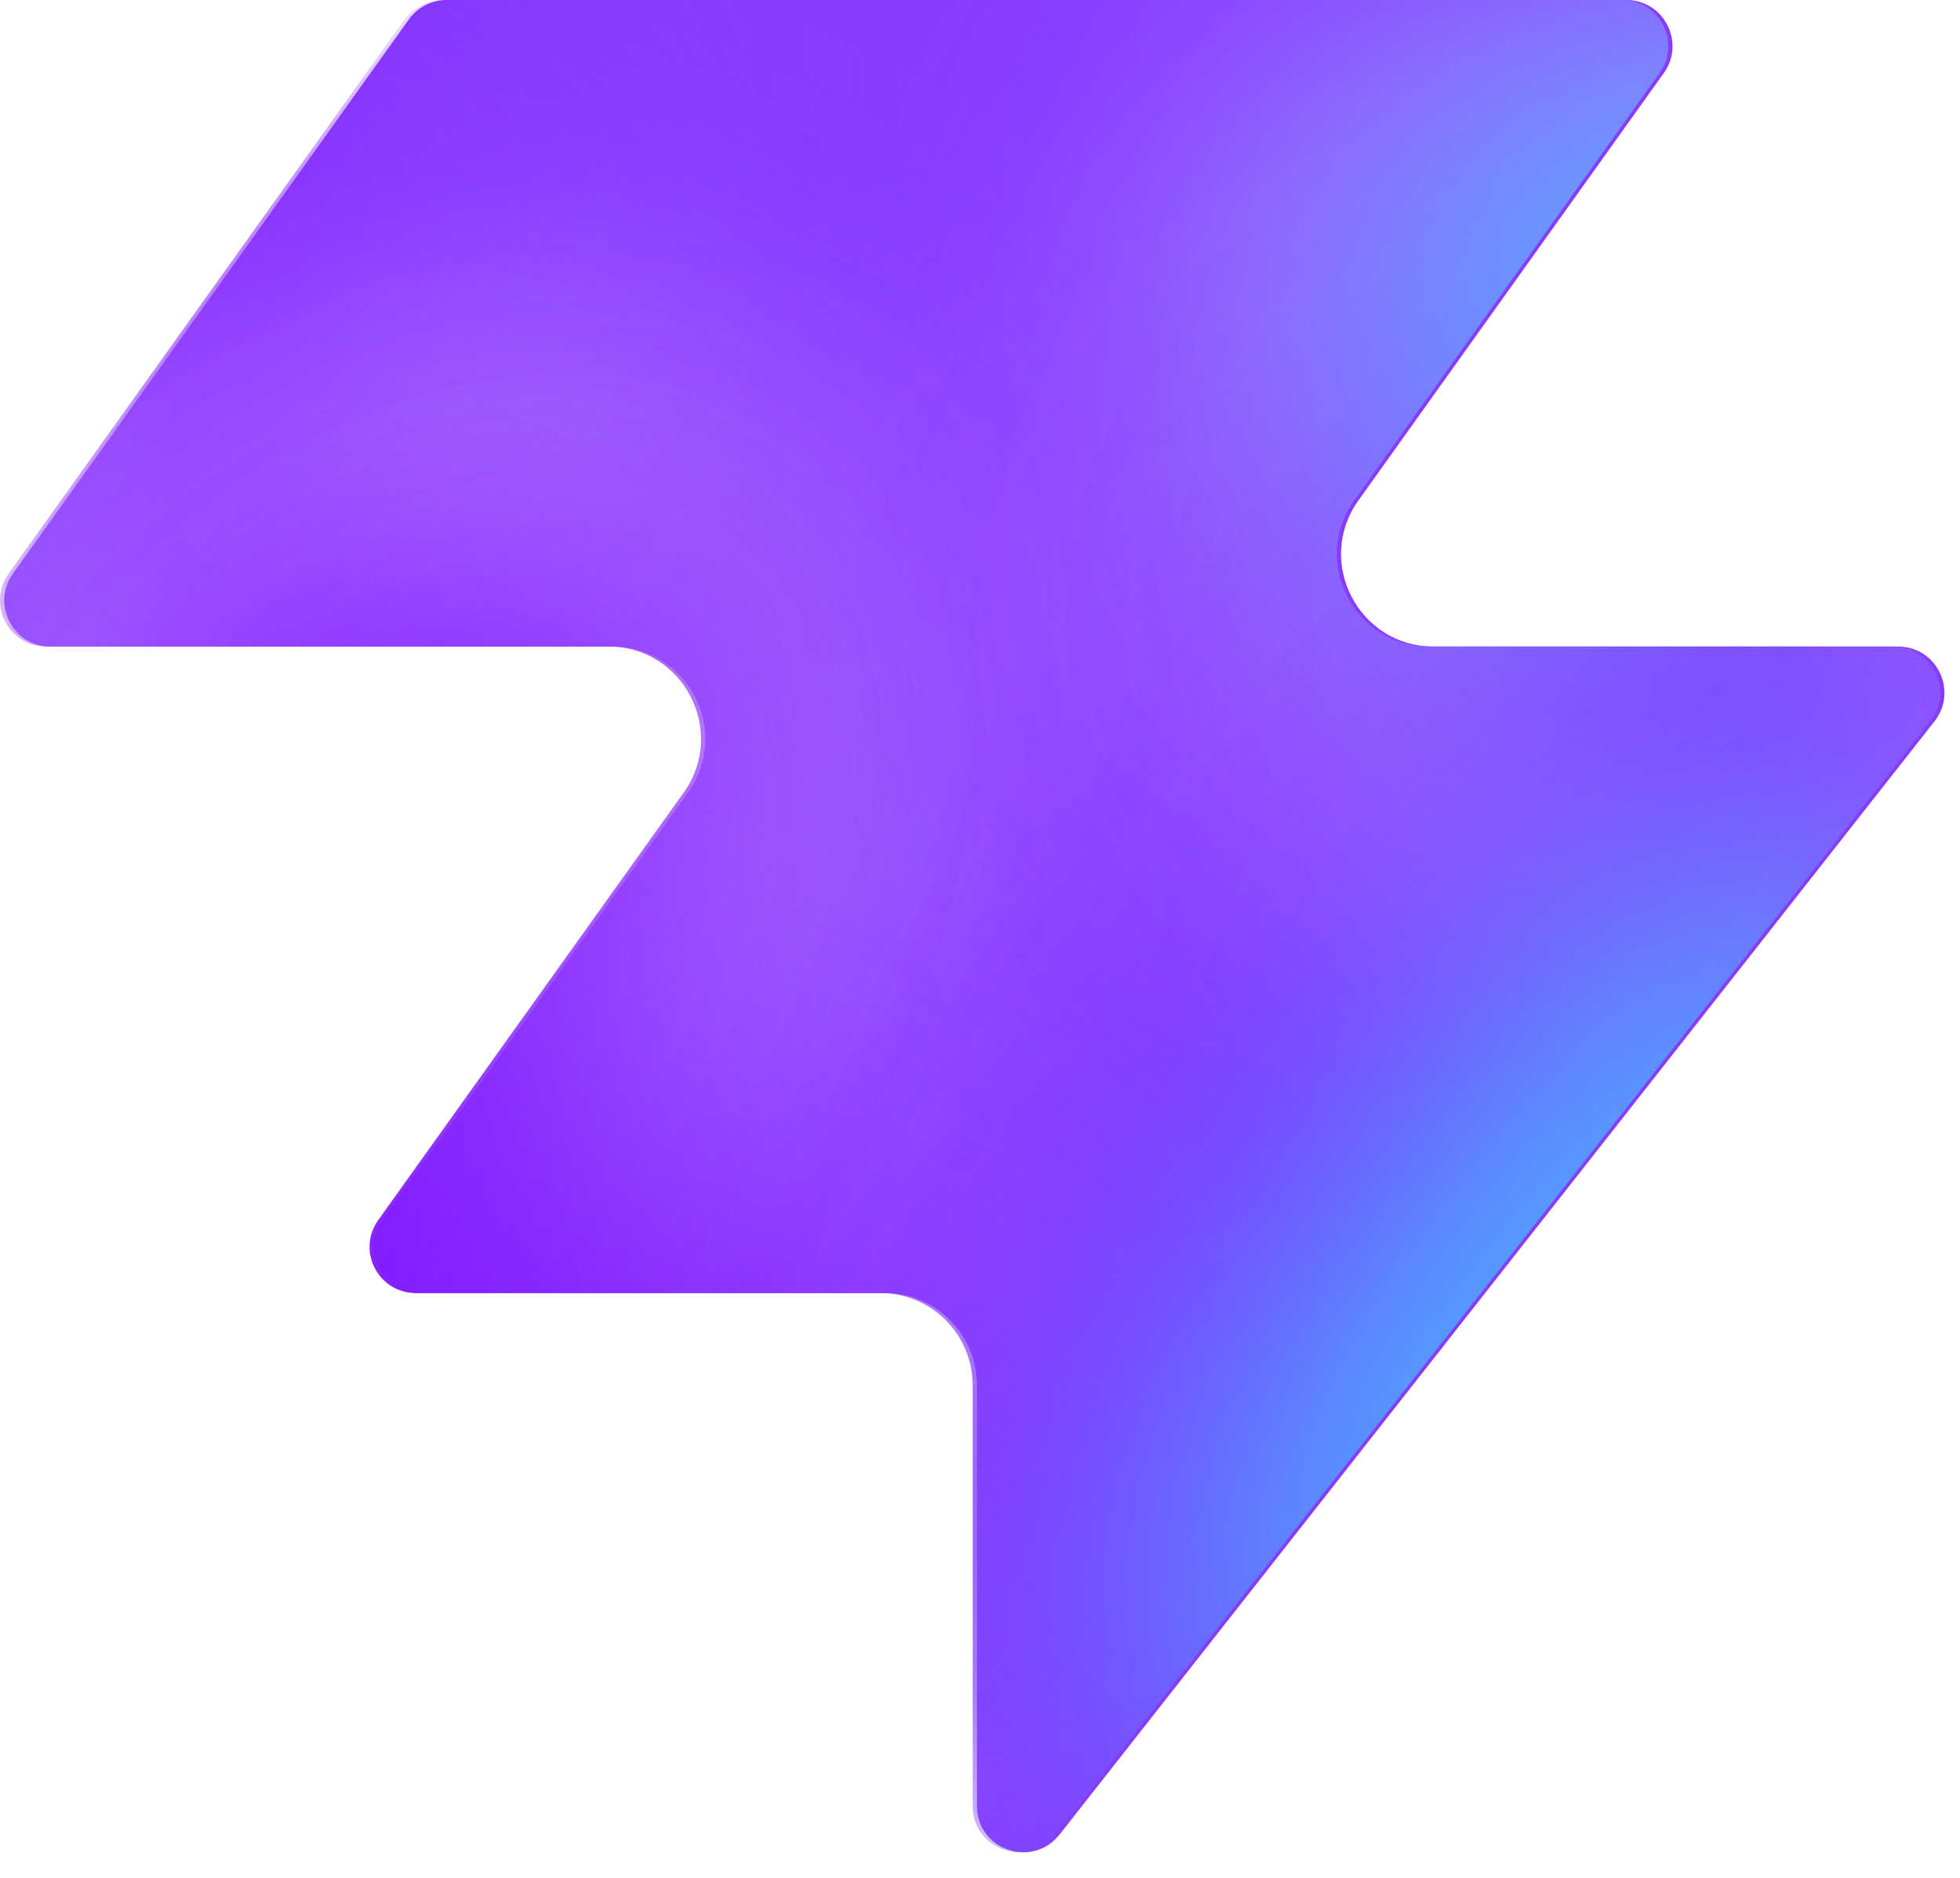
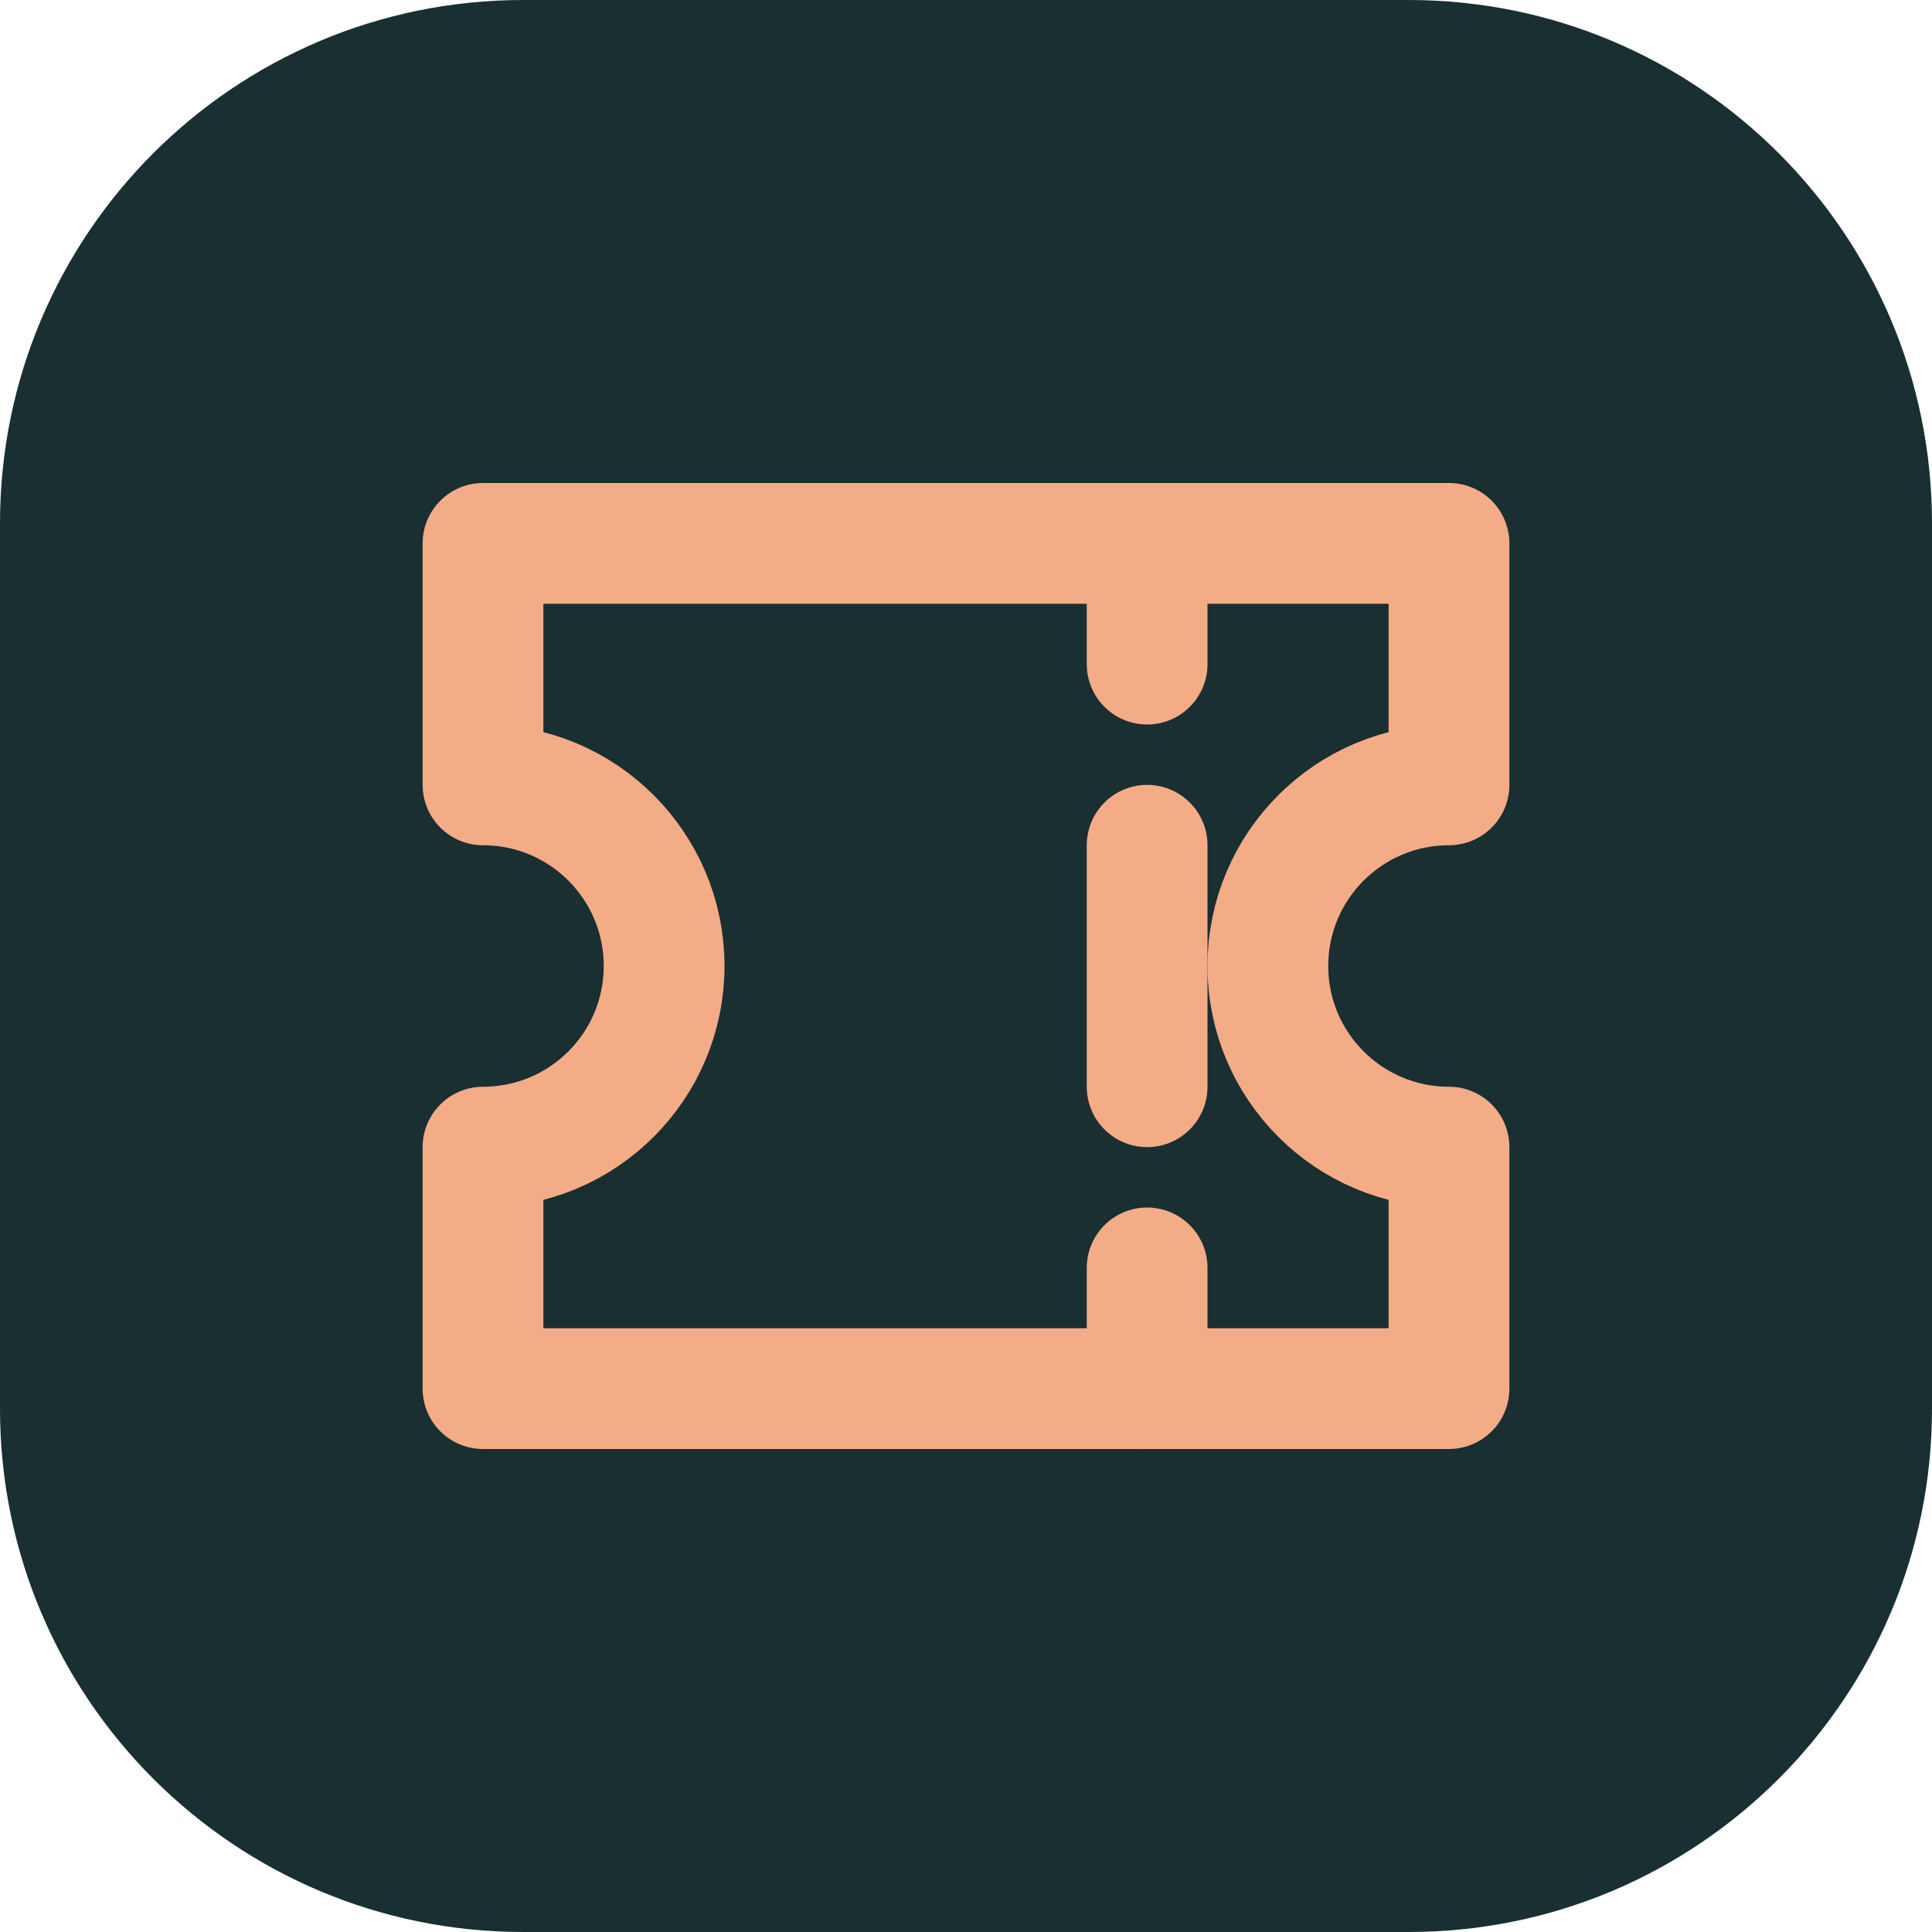
- <svg xmlns="http://www.w3.org/2000/svg" width="48" height="46" fill="none" viewBox="0 0 48 46">
-   <path fill="#863bff" d="M25.946 44.938c-.664.845-2.021.375-2.021-.698V33.937a2.26 2.26 0 0 0-2.262-2.262H10.287c-.92 0-1.456-1.04-.92-1.788l7.48-10.471c1.07-1.497 0-3.578-1.842-3.578H1.237c-.92 0-1.456-1.04-.92-1.788L10.013.474c.214-.297.556-.474.92-.474h28.894c.92 0 1.456 1.04.92 1.788l-7.48 10.471c-1.07 1.498 0 3.579 1.842 3.579h11.377c.943 0 1.473 1.088.89 1.83L25.947 44.94z" style="fill:#863bff;fill:color(display-p3 .525 .23 1);fill-opacity:1" />
-   <mask id="a" width="48" height="46" x="0" y="0" maskUnits="userSpaceOnUse" style="mask-type:alpha">
-     <path fill="#000" d="M25.842 44.938c-.664.844-2.021.375-2.021-.698V33.937a2.26 2.26 0 0 0-2.262-2.262H10.183c-.92 0-1.456-1.04-.92-1.788l7.48-10.471c1.07-1.498 0-3.579-1.842-3.579H1.133c-.92 0-1.456-1.04-.92-1.787L9.91.473c.214-.297.556-.474.92-.474h28.894c.92 0 1.456 1.04.92 1.788l-7.48 10.471c-1.07 1.498 0 3.578 1.842 3.578h11.377c.943 0 1.473 1.088.89 1.832L25.843 44.94z" style="fill:#000;fill-opacity:1" />
-   </mask>
-   <g mask="url(#a)">
-     <g filter="url(#b)">
-       <ellipse cx="5.508" cy="14.704" fill="#ede6ff" rx="5.508" ry="14.704" style="fill:#ede6ff;fill:color(display-p3 .927 .903 1);fill-opacity:1" transform="matrix(.00324 1 1 -.00324 -4.47 31.516)" />
-     </g>
-     <g filter="url(#c)">
-       <ellipse cx="10.399" cy="29.851" fill="#ede6ff" rx="10.399" ry="29.851" style="fill:#ede6ff;fill:color(display-p3 .927 .903 1);fill-opacity:1" transform="matrix(.00324 1 1 -.00324 -39.328 7.883)" />
-     </g>
-     <g filter="url(#d)">
-       <ellipse cx="5.508" cy="30.487" fill="#7e14ff" rx="5.508" ry="30.487" style="fill:#7e14ff;fill:color(display-p3 .492 .077 1);fill-opacity:1" transform="rotate(89.814 -25.913 -14.639)scale(1 -1)" />
-     </g>
-     <g filter="url(#e)">
-       <ellipse cx="5.508" cy="30.599" fill="#7e14ff" rx="5.508" ry="30.599" style="fill:#7e14ff;fill:color(display-p3 .492 .077 1);fill-opacity:1" transform="rotate(89.814 -32.644 -3.334)scale(1 -1)" />
-     </g>
-     <g filter="url(#f)">
-       <ellipse cx="5.508" cy="30.599" fill="#7e14ff" rx="5.508" ry="30.599" style="fill:#7e14ff;fill:color(display-p3 .492 .077 1);fill-opacity:1" transform="matrix(.00324 1 1 -.00324 -34.34 30.47)" />
-     </g>
-     <g filter="url(#g)">
-       <ellipse cx="14.072" cy="22.078" fill="#ede6ff" rx="14.072" ry="22.078" style="fill:#ede6ff;fill:color(display-p3 .927 .903 1);fill-opacity:1" transform="rotate(93.35 24.506 48.493)scale(-1 1)" />
-     </g>
-     <g filter="url(#h)">
-       <ellipse cx="3.47" cy="21.501" fill="#7e14ff" rx="3.47" ry="21.501" style="fill:#7e14ff;fill:color(display-p3 .492 .077 1);fill-opacity:1" transform="rotate(89.009 28.708 47.59)scale(-1 1)" />
-     </g>
-     <g filter="url(#i)">
-       <ellipse cx="3.47" cy="21.501" fill="#7e14ff" rx="3.47" ry="21.501" style="fill:#7e14ff;fill:color(display-p3 .492 .077 1);fill-opacity:1" transform="rotate(89.009 28.708 47.59)scale(-1 1)" />
-     </g>
-     <g filter="url(#j)">
-       <ellipse cx=".387" cy="8.972" fill="#7e14ff" rx="4.407" ry="29.108" style="fill:#7e14ff;fill:color(display-p3 .492 .077 1);fill-opacity:1" transform="rotate(39.51 .387 8.972)" />
-     </g>
-     <g filter="url(#k)">
-       <ellipse cx="47.523" cy="-6.092" fill="#7e14ff" rx="4.407" ry="29.108" style="fill:#7e14ff;fill:color(display-p3 .492 .077 1);fill-opacity:1" transform="rotate(37.892 47.523 -6.092)" />
-     </g>
-     <g filter="url(#l)">
-       <ellipse cx="41.412" cy="6.333" fill="#47bfff" rx="5.971" ry="9.665" style="fill:#47bfff;fill:color(display-p3 .28 .748 1);fill-opacity:1" transform="rotate(37.892 41.412 6.333)" />
-     </g>
-     <g filter="url(#m)">
-       <ellipse cx="-1.879" cy="38.332" fill="#7e14ff" rx="4.407" ry="29.108" style="fill:#7e14ff;fill:color(display-p3 .492 .077 1);fill-opacity:1" transform="rotate(37.892 -1.88 38.332)" />
-     </g>
-     <g filter="url(#n)">
-       <ellipse cx="-1.879" cy="38.332" fill="#7e14ff" rx="4.407" ry="29.108" style="fill:#7e14ff;fill:color(display-p3 .492 .077 1);fill-opacity:1" transform="rotate(37.892 -1.88 38.332)" />
-     </g>
-     <g filter="url(#o)">
-       <ellipse cx="35.651" cy="29.907" fill="#7e14ff" rx="4.407" ry="29.108" style="fill:#7e14ff;fill:color(display-p3 .492 .077 1);fill-opacity:1" transform="rotate(37.892 35.651 29.907)" />
-     </g>
-     <g filter="url(#p)">
-       <ellipse cx="38.418" cy="32.4" fill="#47bfff" rx="5.971" ry="15.297" style="fill:#47bfff;fill:color(display-p3 .28 .748 1);fill-opacity:1" transform="rotate(37.892 38.418 32.4)" />
-     </g>
+ <svg xmlns="http://www.w3.org/2000/svg" viewBox="0 0 48 48">
+   <rect width="48" height="48" rx="13" fill="#192f32" />
+   <g fill="none" stroke="#f4ac87" stroke-width="2" stroke-linecap="round" stroke-linejoin="round" transform="translate(6 6) scale(1.5)">
+     <path d="M4 5h16v4a3 3 0 0 0 0 6v4H4v-4a3 3 0 0 0 0-6V5Z" />
+     <path d="M15 5v2m0 3v4m0 3v2" />
  </g>
-   <defs>
-     <filter id="b" width="60.045" height="41.654" x="-19.77" y="16.149" color-interpolation-filters="sRGB" filterUnits="userSpaceOnUse">
-       <feFlood flood-opacity="0" result="BackgroundImageFix" />
-       <feBlend in="SourceGraphic" in2="BackgroundImageFix" result="shape" />
-       <feGaussianBlur result="effect1_foregroundBlur_2002_17158" stdDeviation="7.659" />
-     </filter>
-     <filter id="c" width="90.34" height="51.437" x="-54.613" y="-7.533" color-interpolation-filters="sRGB" filterUnits="userSpaceOnUse">
-       <feFlood flood-opacity="0" result="BackgroundImageFix" />
-       <feBlend in="SourceGraphic" in2="BackgroundImageFix" result="shape" />
-       <feGaussianBlur result="effect1_foregroundBlur_2002_17158" stdDeviation="7.659" />
-     </filter>
-     <filter id="d" width="79.355" height="29.4" x="-49.64" y="2.03" color-interpolation-filters="sRGB" filterUnits="userSpaceOnUse">
-       <feFlood flood-opacity="0" result="BackgroundImageFix" />
-       <feBlend in="SourceGraphic" in2="BackgroundImageFix" result="shape" />
-       <feGaussianBlur result="effect1_foregroundBlur_2002_17158" stdDeviation="4.596" />
-     </filter>
-     <filter id="e" width="79.579" height="29.4" x="-45.045" y="20.029" color-interpolation-filters="sRGB" filterUnits="userSpaceOnUse">
-       <feFlood flood-opacity="0" result="BackgroundImageFix" />
-       <feBlend in="SourceGraphic" in2="BackgroundImageFix" result="shape" />
-       <feGaussianBlur result="effect1_foregroundBlur_2002_17158" stdDeviation="4.596" />
-     </filter>
-     <filter id="f" width="79.579" height="29.4" x="-43.513" y="21.178" color-interpolation-filters="sRGB" filterUnits="userSpaceOnUse">
-       <feFlood flood-opacity="0" result="BackgroundImageFix" />
-       <feBlend in="SourceGraphic" in2="BackgroundImageFix" result="shape" />
-       <feGaussianBlur result="effect1_foregroundBlur_2002_17158" stdDeviation="4.596" />
-     </filter>
-     <filter id="g" width="74.749" height="58.852" x="15.756" y="-17.901" color-interpolation-filters="sRGB" filterUnits="userSpaceOnUse">
-       <feFlood flood-opacity="0" result="BackgroundImageFix" />
-       <feBlend in="SourceGraphic" in2="BackgroundImageFix" result="shape" />
-       <feGaussianBlur result="effect1_foregroundBlur_2002_17158" stdDeviation="7.659" />
-     </filter>
-     <filter id="h" width="61.377" height="25.362" x="23.548" y="2.284" color-interpolation-filters="sRGB" filterUnits="userSpaceOnUse">
-       <feFlood flood-opacity="0" result="BackgroundImageFix" />
-       <feBlend in="SourceGraphic" in2="BackgroundImageFix" result="shape" />
-       <feGaussianBlur result="effect1_foregroundBlur_2002_17158" stdDeviation="4.596" />
-     </filter>
-     <filter id="i" width="61.377" height="25.362" x="23.548" y="2.284" color-interpolation-filters="sRGB" filterUnits="userSpaceOnUse">
-       <feFlood flood-opacity="0" result="BackgroundImageFix" />
-       <feBlend in="SourceGraphic" in2="BackgroundImageFix" result="shape" />
-       <feGaussianBlur result="effect1_foregroundBlur_2002_17158" stdDeviation="4.596" />
-     </filter>
-     <filter id="j" width="56.045" height="63.649" x="-27.636" y="-22.853" color-interpolation-filters="sRGB" filterUnits="userSpaceOnUse">
-       <feFlood flood-opacity="0" result="BackgroundImageFix" />
-       <feBlend in="SourceGraphic" in2="BackgroundImageFix" result="shape" />
-       <feGaussianBlur result="effect1_foregroundBlur_2002_17158" stdDeviation="4.596" />
-     </filter>
-     <filter id="k" width="54.814" height="64.646" x="20.116" y="-38.415" color-interpolation-filters="sRGB" filterUnits="userSpaceOnUse">
-       <feFlood flood-opacity="0" result="BackgroundImageFix" />
-       <feBlend in="SourceGraphic" in2="BackgroundImageFix" result="shape" />
-       <feGaussianBlur result="effect1_foregroundBlur_2002_17158" stdDeviation="4.596" />
-     </filter>
-     <filter id="l" width="33.541" height="35.313" x="24.641" y="-11.323" color-interpolation-filters="sRGB" filterUnits="userSpaceOnUse">
-       <feFlood flood-opacity="0" result="BackgroundImageFix" />
-       <feBlend in="SourceGraphic" in2="BackgroundImageFix" result="shape" />
-       <feGaussianBlur result="effect1_foregroundBlur_2002_17158" stdDeviation="4.596" />
-     </filter>
-     <filter id="m" width="54.814" height="64.646" x="-29.286" y="6.009" color-interpolation-filters="sRGB" filterUnits="userSpaceOnUse">
-       <feFlood flood-opacity="0" result="BackgroundImageFix" />
-       <feBlend in="SourceGraphic" in2="BackgroundImageFix" result="shape" />
-       <feGaussianBlur result="effect1_foregroundBlur_2002_17158" stdDeviation="4.596" />
-     </filter>
-     <filter id="n" width="54.814" height="64.646" x="-29.286" y="6.009" color-interpolation-filters="sRGB" filterUnits="userSpaceOnUse">
-       <feFlood flood-opacity="0" result="BackgroundImageFix" />
-       <feBlend in="SourceGraphic" in2="BackgroundImageFix" result="shape" />
-       <feGaussianBlur result="effect1_foregroundBlur_2002_17158" stdDeviation="4.596" />
-     </filter>
-     <filter id="o" width="54.814" height="64.646" x="8.244" y="-2.416" color-interpolation-filters="sRGB" filterUnits="userSpaceOnUse">
-       <feFlood flood-opacity="0" result="BackgroundImageFix" />
-       <feBlend in="SourceGraphic" in2="BackgroundImageFix" result="shape" />
-       <feGaussianBlur result="effect1_foregroundBlur_2002_17158" stdDeviation="4.596" />
-     </filter>
-     <filter id="p" width="39.409" height="43.623" x="18.713" y="10.588" color-interpolation-filters="sRGB" filterUnits="userSpaceOnUse">
-       <feFlood flood-opacity="0" result="BackgroundImageFix" />
-       <feBlend in="SourceGraphic" in2="BackgroundImageFix" result="shape" />
-       <feGaussianBlur result="effect1_foregroundBlur_2002_17158" stdDeviation="4.596" />
-     </filter>
-   </defs>
</svg>
